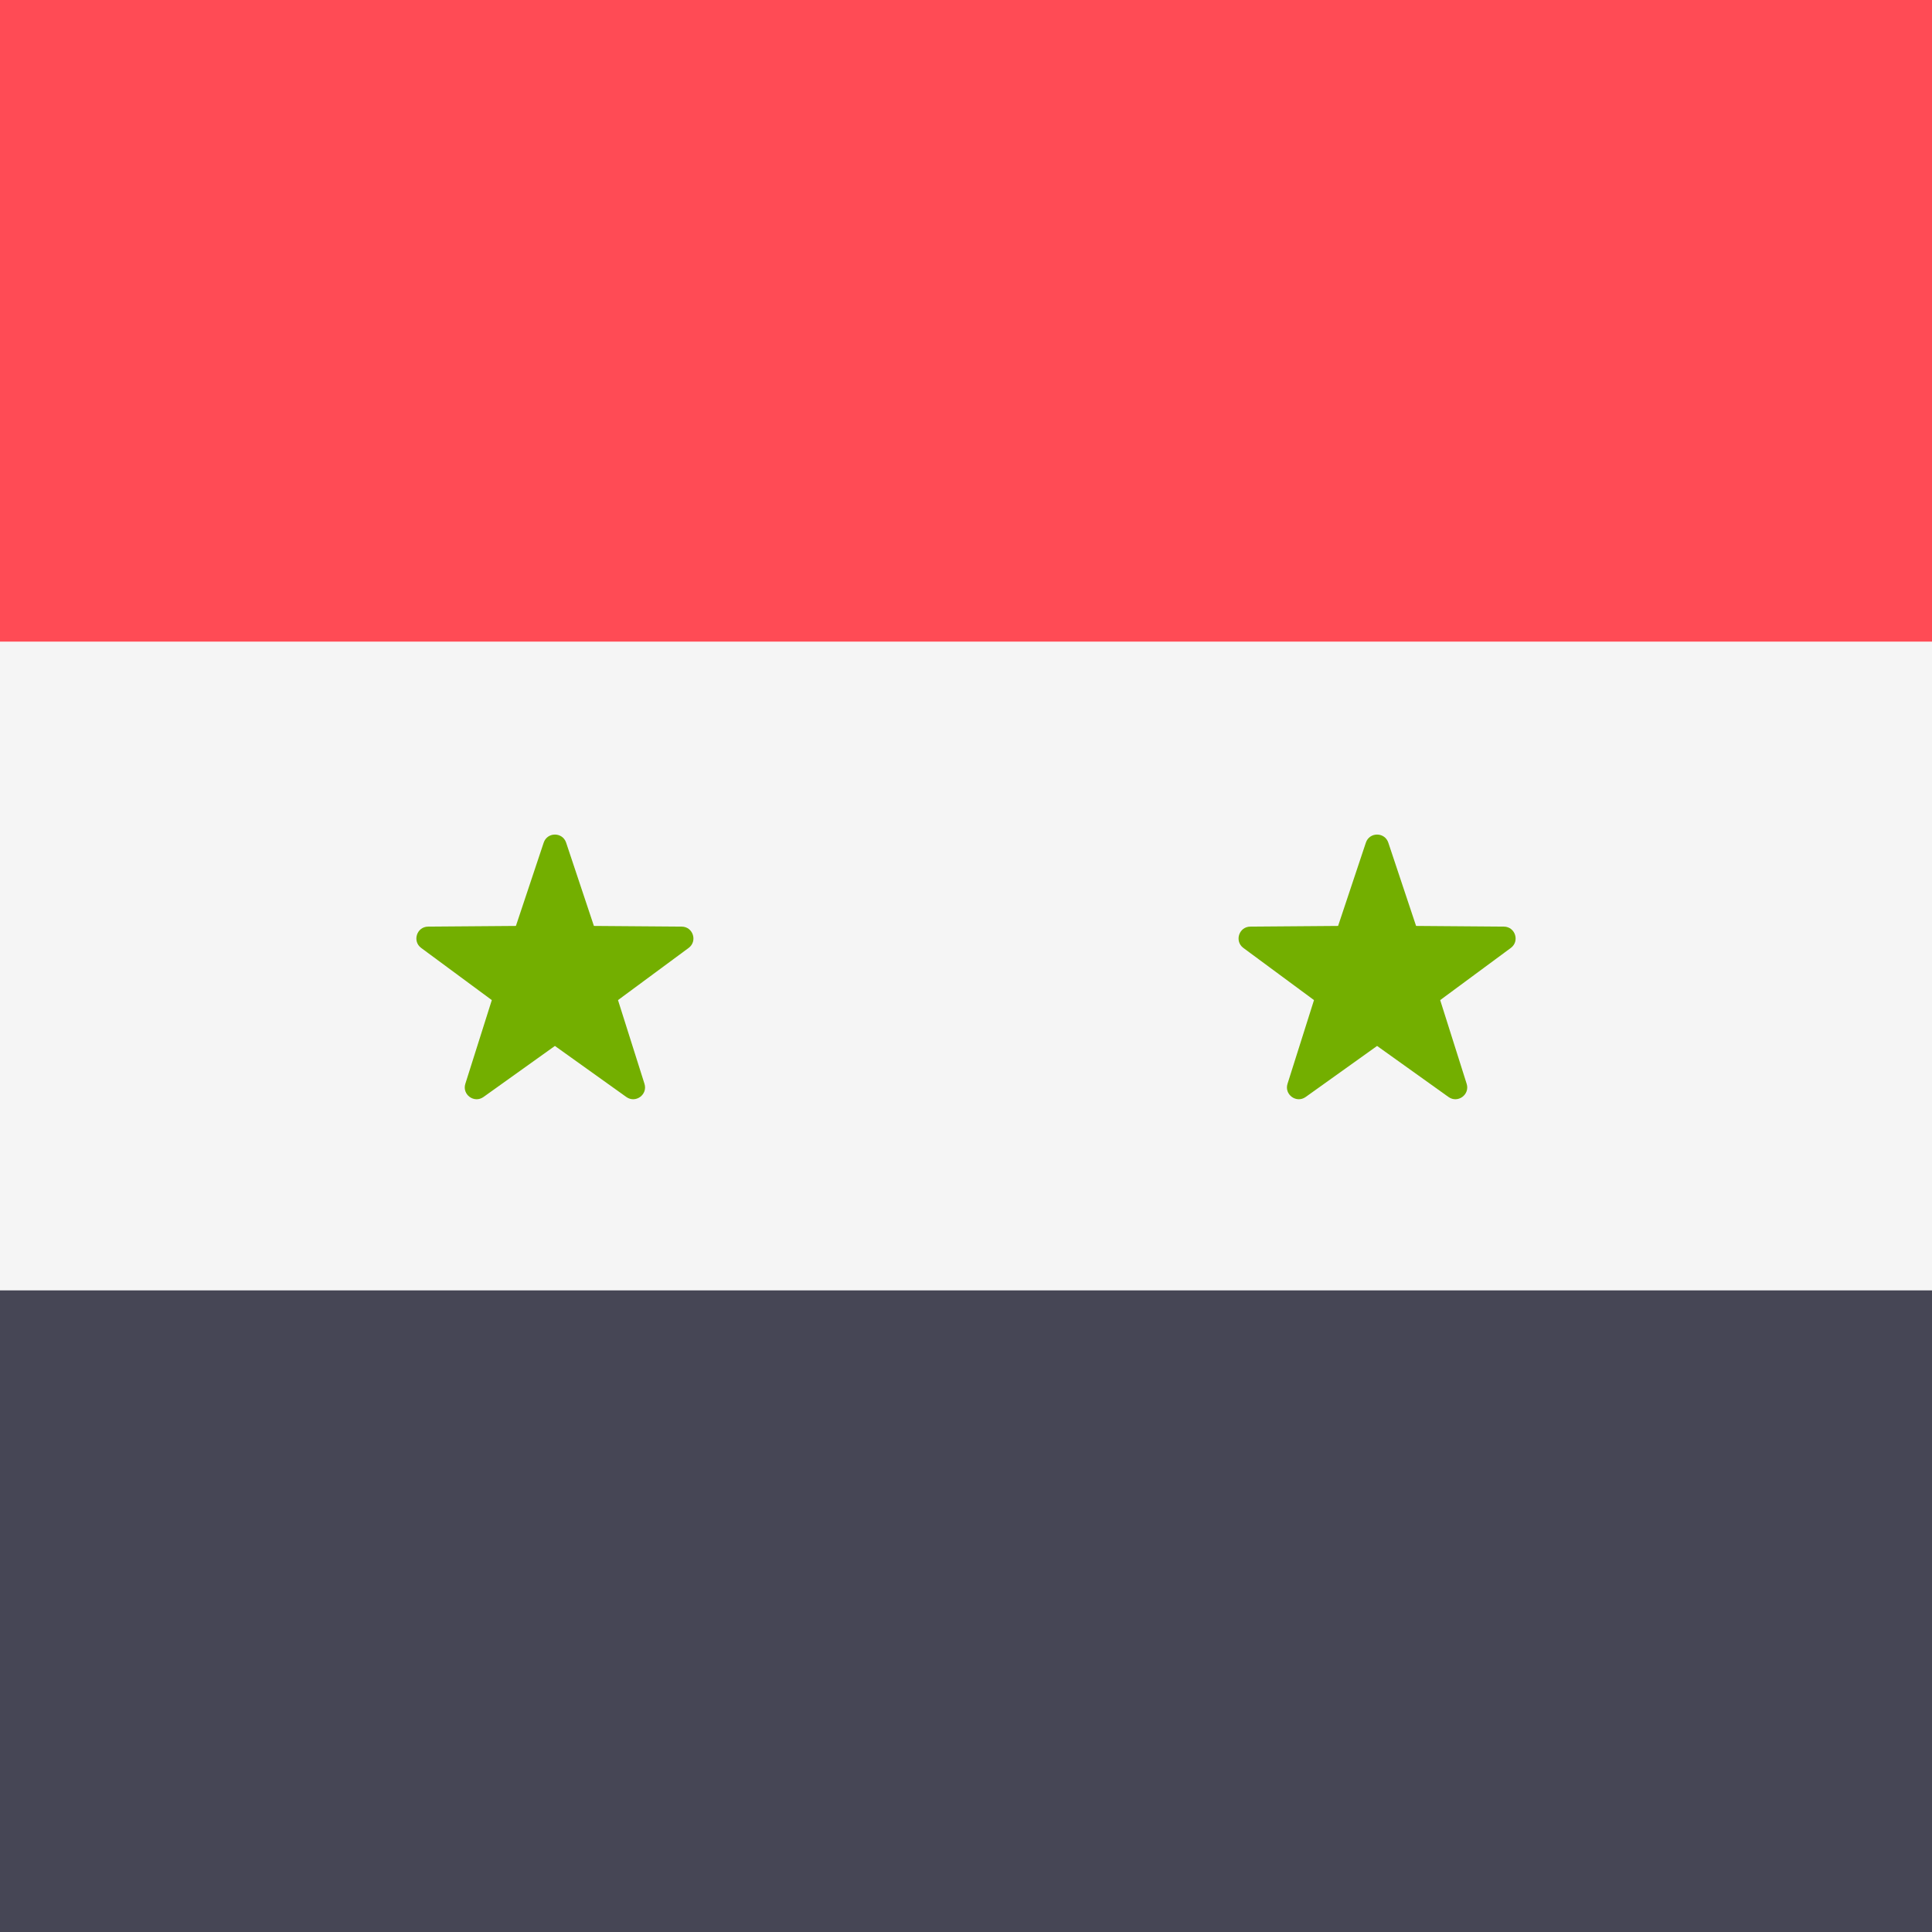
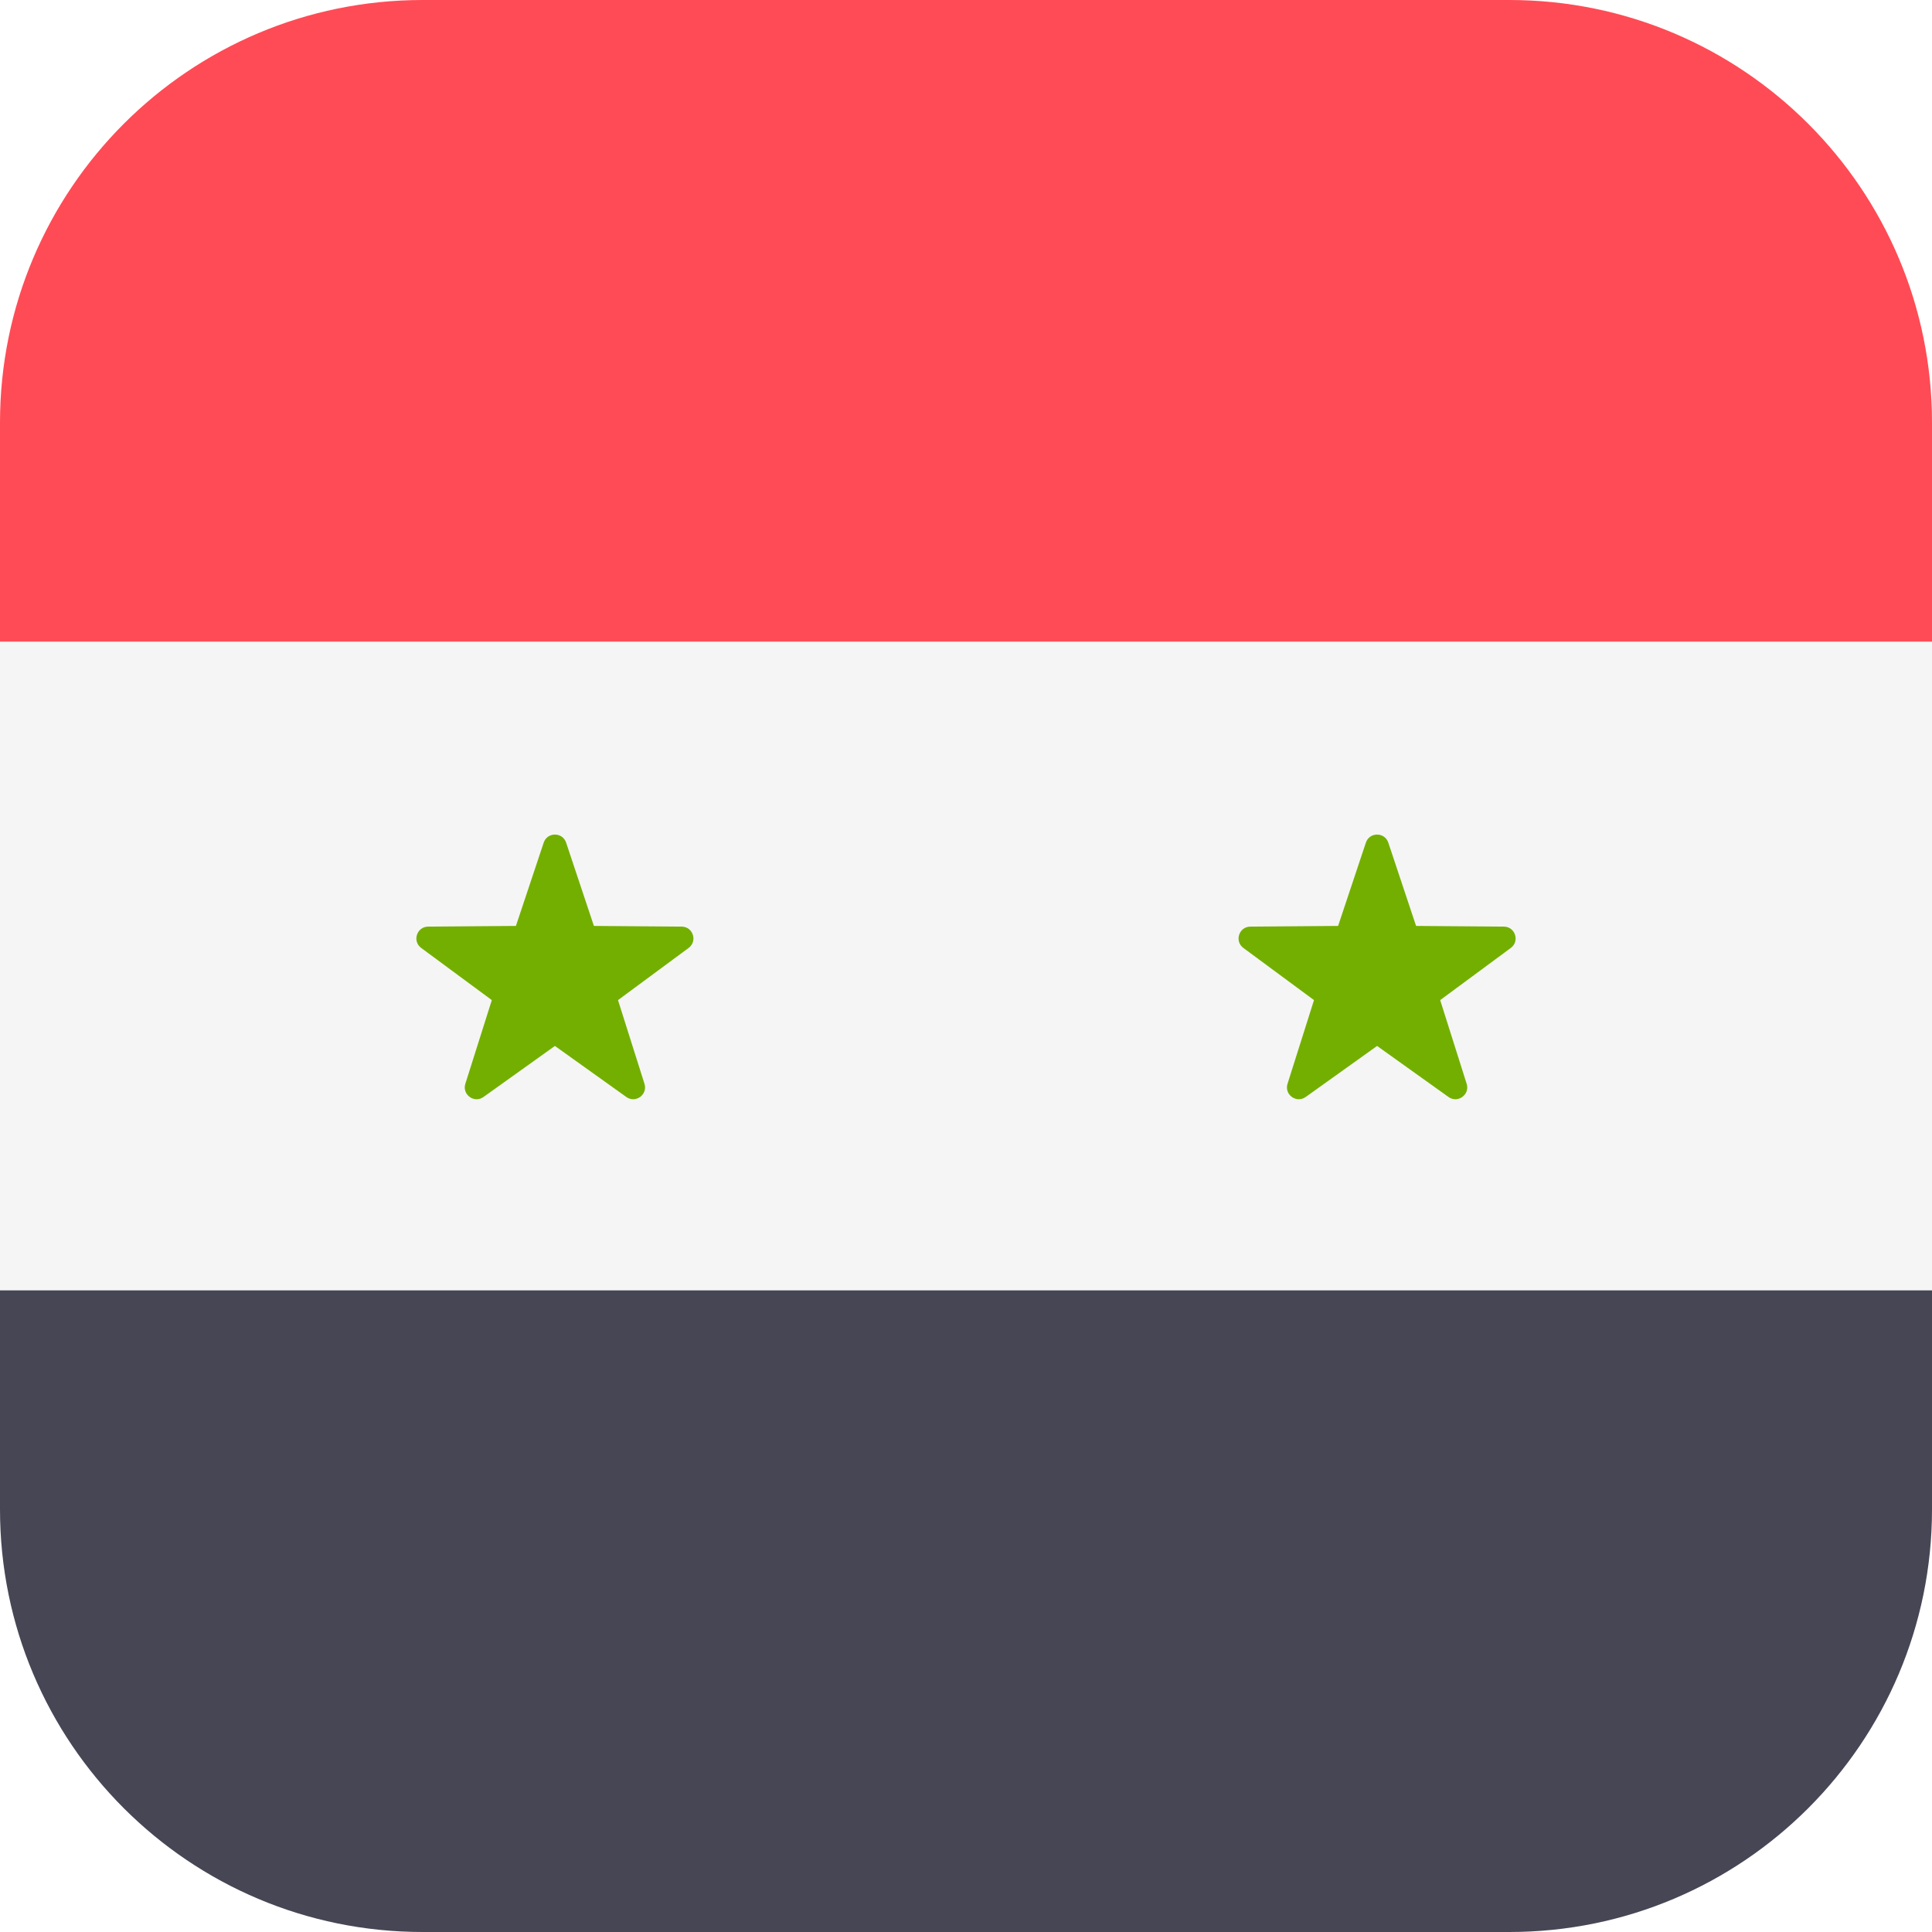
<svg xmlns="http://www.w3.org/2000/svg" version="1.1" id="Layer_1" x="0px" y="0px" viewBox="0 0 512 512" style="enable-background:new 0 0 512 512;" xml:space="preserve">
-   <rect style="fill:#FF4B55;" width="512" height="170.09" />
-   <rect y="341.91" style="fill:#464655;" width="512" height="170.09" />
+   <path style="fill:#FF4B55;" d="M400,0H112C50.144,0,0,50.144,0,112v58.092h512V112C512,50.144,461.856,0,400,0z" />
+   <path style="fill:#464655;" d="M0,400c0,61.856,50.144,112,112,112h288c61.856,0,112-50.144,112-112v-58.092H0V400z" />
  <rect y="170.09" style="fill:#F5F5F5;" width="512" height="171.82" />
  <g>
-     <path style="fill:#73AF00;" d="M150.03,223.314l7.36,22.068l23.262,0.18c3.012,0.023,4.261,3.867,1.838,5.656l-18.714,13.819   l7.017,22.179c0.908,2.872-2.361,5.247-4.811,3.496l-18.926-13.527l-18.926,13.527c-2.45,1.751-5.72-0.624-4.811-3.496   l7.017-22.179l-18.714-13.819c-2.423-1.789-1.174-5.633,1.838-5.656l23.262-0.18l7.36-22.068   C145.036,220.457,149.077,220.457,150.03,223.314z" />
-     <path style="fill:#73AF00;" d="M367.917,223.314l7.36,22.068l23.262,0.18c3.012,0.023,4.261,3.867,1.838,5.656l-18.714,13.819   l7.017,22.179c0.908,2.872-2.361,5.247-4.811,3.496l-18.926-13.527l-18.926,13.527c-2.45,1.751-5.72-0.624-4.811-3.496   l7.017-22.179l-18.714-13.819c-2.423-1.789-1.174-5.633,1.838-5.656l23.262-0.18l7.36-22.068   C362.923,220.457,366.964,220.457,367.917,223.314z" />
+     <path style="fill:#73AF00;" d="M150.03,223.314l7.36,22.068l23.262,0.18c3.012,0.023,4.261,3.867,1.838,5.656l-18.714,13.819   l7.017,22.18c0.909,2.872-2.361,5.247-4.811,3.496l-18.926-13.527l-18.925,13.527c-2.45,1.751-5.72-0.624-4.811-3.496l7.017-22.18   l-18.714-13.819c-2.423-1.789-1.174-5.633,1.838-5.656l23.262-0.18l7.36-22.068C145.036,220.456,149.077,220.456,150.03,223.314z" />
+     <path style="fill:#73AF00;" d="M367.917,223.314l7.36,22.068l23.262,0.18c3.012,0.023,4.26,3.867,1.838,5.656l-18.714,13.819   l7.017,22.18c0.909,2.872-2.361,5.247-4.811,3.496l-18.926-13.527l-18.926,13.527c-2.45,1.751-5.72-0.624-4.811-3.496l7.017-22.18   l-18.714-13.819c-2.423-1.789-1.174-5.633,1.838-5.656l23.262-0.18l7.36-22.068C362.923,220.456,366.964,220.456,367.917,223.314z" />
  </g>
  <g>
</g>
  <g>
</g>
  <g>
</g>
  <g>
</g>
  <g>
</g>
  <g>
</g>
  <g>
</g>
  <g>
</g>
  <g>
</g>
  <g>
</g>
  <g>
</g>
  <g>
</g>
  <g>
</g>
  <g>
</g>
  <g>
</g>
</svg>
